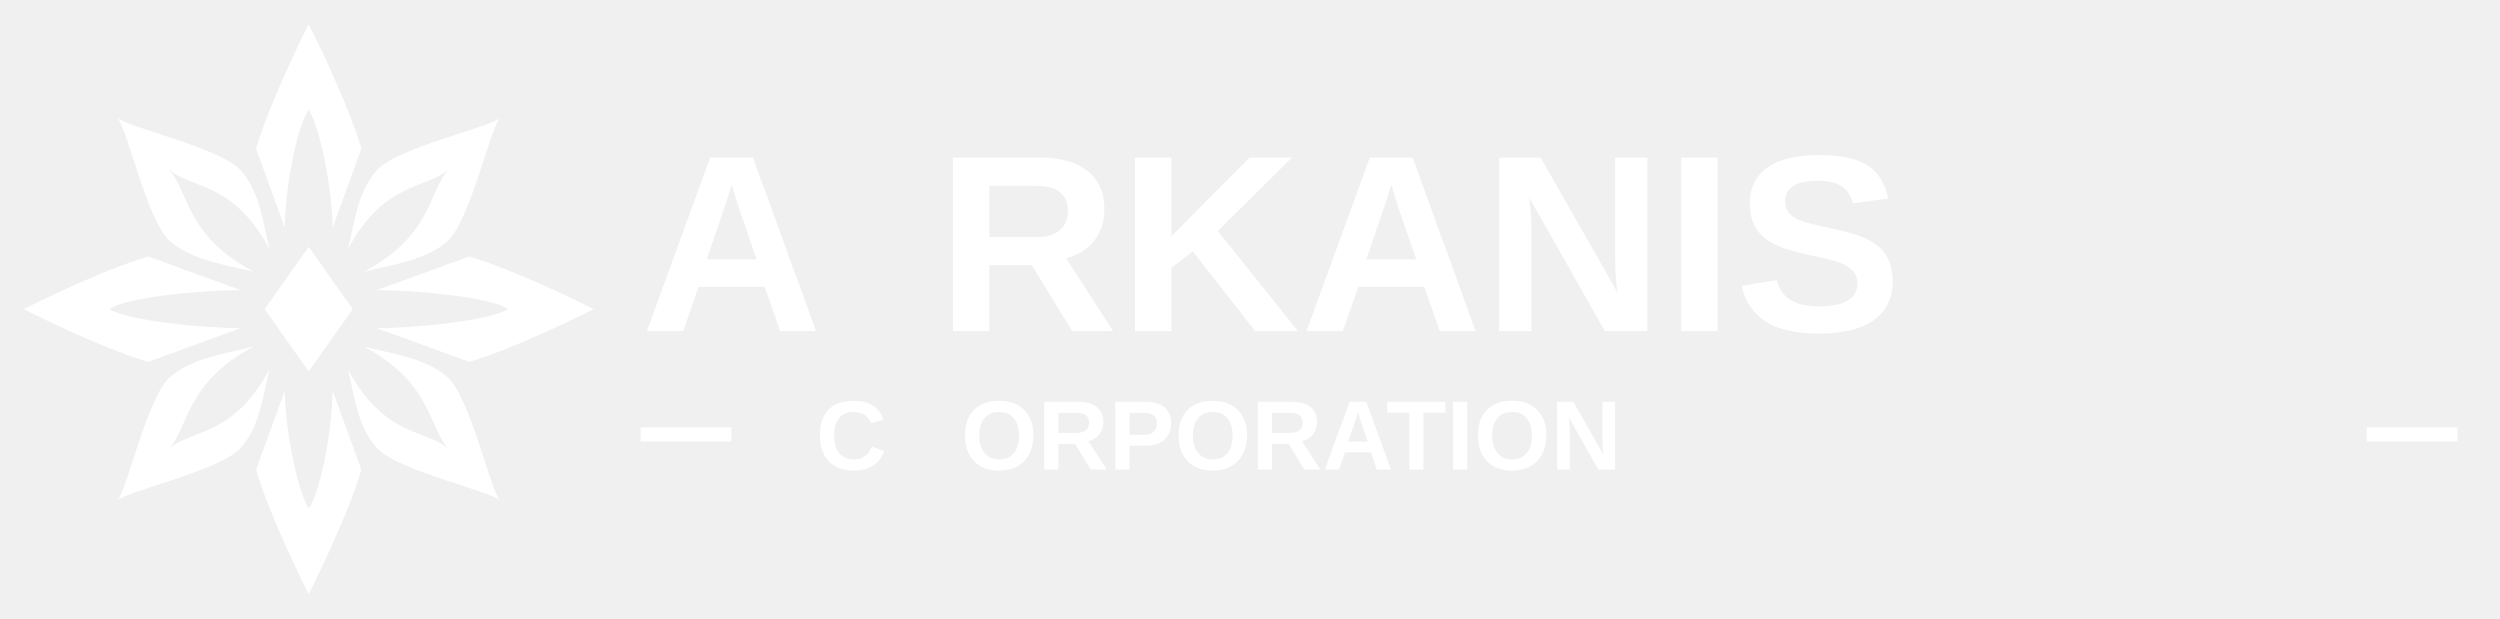
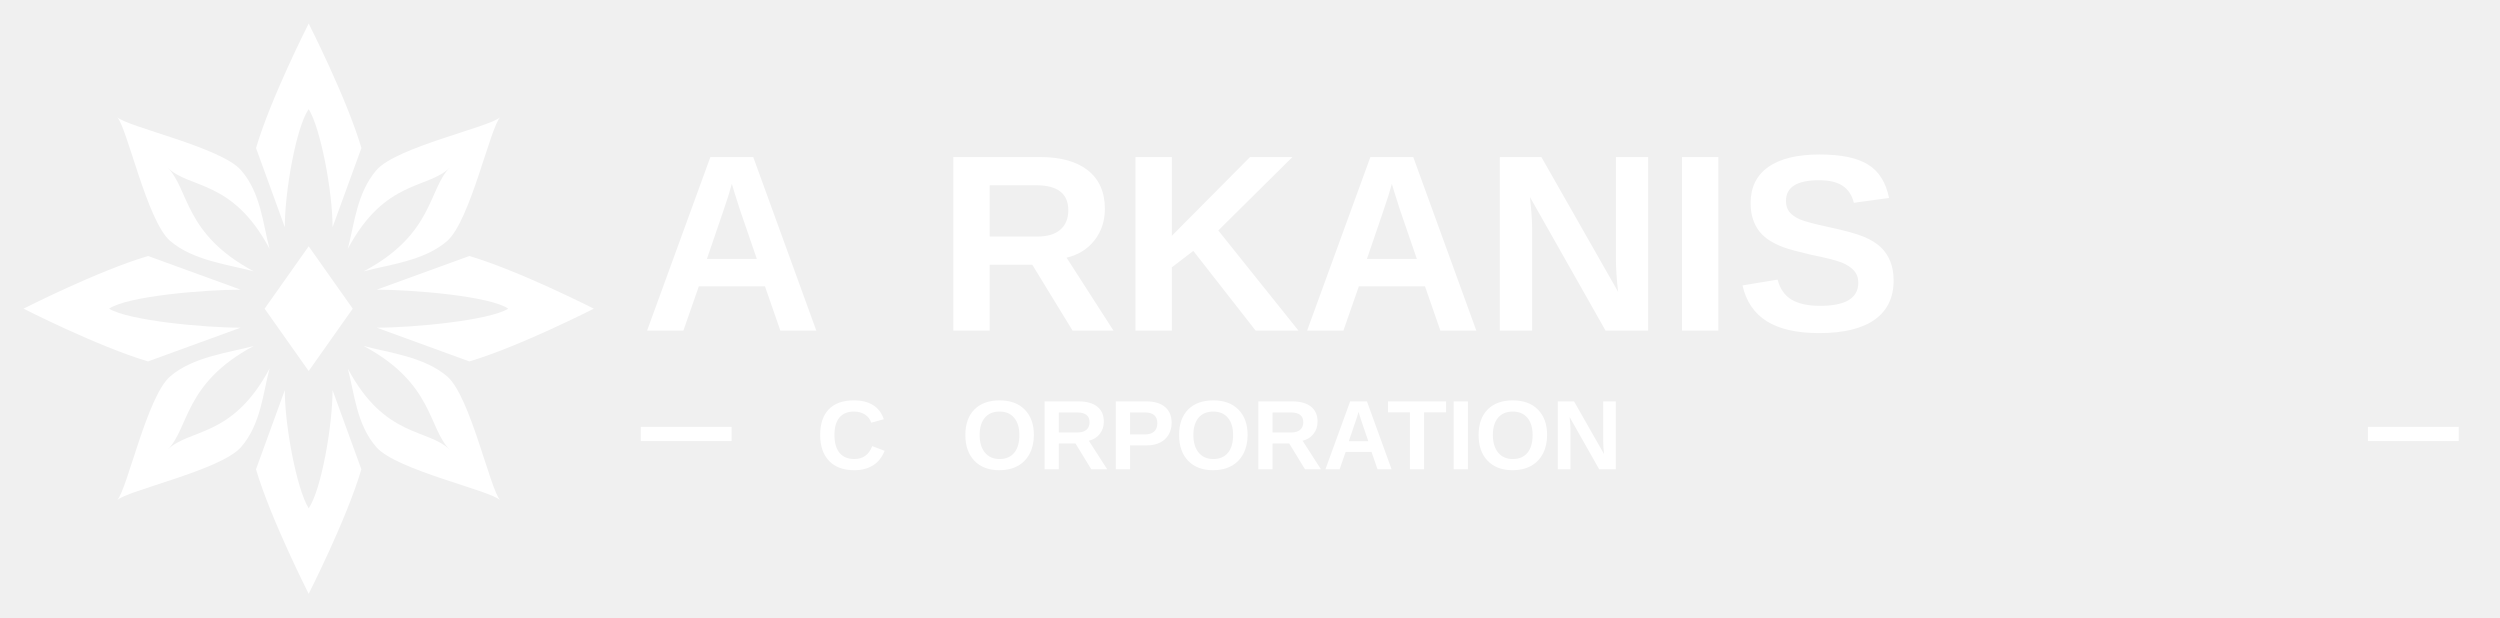
- <svg xmlns="http://www.w3.org/2000/svg" width="100%" height="100%" viewBox="0 0 1702 421" version="1.1" xml:space="preserve" style="fill-rule:evenodd;clip-rule:evenodd;stroke-linejoin:round;stroke-miterlimit:2;">
-   <g transform="matrix(1,0,0,1,-646,-4339)">
+ <svg xmlns="http://www.w3.org/2000/svg" width="100%" height="100%" viewBox="0 0 1701 420" version="1.1" xml:space="preserve" style="fill-rule:evenodd;clip-rule:evenodd;stroke-linejoin:round;stroke-miterlimit:2;">
+   <g transform="matrix(1,0,0,1,-642,-4344)">
    <g transform="matrix(1,0,0,1,70.72487,183.8009)">
-       <g id="white_name-horizontal" transform="matrix(1.517093,0,0,0.955623,571.1958,2438.048)">
+       <g id="white_name-horizontal" transform="matrix(1.517093,0,0,0.955623,567.0621,2442.603)">
        <rect x="2.777" y="1797.357" width="1121.223" height="439.504" style="fill:none;" />
        <g id="_--White-Fill" transform="matrix(0.105467,0,0,0.167433,-966.1873,1765.976)">
          <g id="W" transform="matrix(-2.5,0,0,2.5,11682.47,250.0207)">
            <path d="M957.985,499.992C957.985,499.992 831.3,564.544 746.279,589.719L588.74,532.311C648.917,532.526 780.247,520.24 812.436,499.989C781.302,478.431 648.557,467.642 588.775,467.689L746.185,410.434C831.316,435.536 957.985,499.992 957.985,499.992Z" style="fill:white;" />
          </g>
          <g id="NW" transform="matrix(-1.767767,-1.767767,1.767767,-1.767767,10499.967,3267.775)">
            <path d="M960.91,500.031C936.776,500.064 800.198,588.551 748.051,585.159C696.842,581.828 656.816,546.771 619.061,524.952C747.836,564.407 787.53,500.149 839.456,500C787.663,500.166 739.981,439.535 611.121,478.751C648.707,457.07 696.837,418.696 748.152,414.888C800.121,411.032 936.895,500.039 960.91,500.031Z" style="fill:white;" />
          </g>
          <g id="Center" transform="matrix(1,0,0,1,5999.987,0)">
            <path d="M4312.626,1500L4500.013,1234.835L4687.4,1500L4500.013,1765.165L4312.626,1500Z" style="fill:white;" />
          </g>
          <g id="SW" transform="matrix(-1.767767,1.767767,1.767767,1.767767,10499.967,-267.767)">
            <path d="M960.91,500.031C936.776,500.064 800.198,588.551 748.051,585.159C696.842,581.828 656.816,546.771 619.061,524.952C747.836,564.407 787.53,500.149 839.456,500C787.663,500.166 739.981,439.535 611.121,478.751C648.707,457.07 696.837,418.696 748.152,414.888C800.121,411.032 936.895,500.039 960.91,500.031Z" style="fill:white;" />
          </g>
          <g id="S" transform="matrix(-0,2.5,-2.5,-0,11749.983,317.5247)">
            <path d="M957.99,499.998C957.99,499.998 831.245,564.439 746.224,589.615L611.537,540.593C671.714,540.809 780.327,520.242 812.516,499.991C781.382,478.433 671.319,459.347 611.537,459.394L746.224,410.372C831.354,435.475 957.99,499.998 957.99,499.998Z" style="fill:white;" />
          </g>
          <g id="SE" transform="matrix(1.767767,1.767767,-1.767767,1.767767,10500,-267.767)">
            <path d="M960.91,500.031C936.776,500.064 800.198,588.551 748.051,585.159C696.842,581.828 656.816,546.771 619.061,524.952C747.836,564.407 787.53,500.149 839.456,500C787.663,500.166 739.981,439.535 611.121,478.751C648.707,457.07 696.837,418.696 748.152,414.888C800.121,411.032 936.895,500.039 960.91,500.031Z" style="fill:white;" />
          </g>
          <g id="E" transform="matrix(2.5,0,-0,2.5,9317.504,250.0207)">
            <path d="M957.985,499.992C957.985,499.992 831.3,564.544 746.279,589.719L588.74,532.311C648.917,532.526 780.247,520.24 812.436,499.989C781.302,478.431 648.557,467.642 588.775,467.689L746.185,410.434C831.316,435.536 957.985,499.992 957.985,499.992Z" style="fill:white;" />
          </g>
          <g id="NE" transform="matrix(1.767767,-1.767767,1.767767,1.767767,8732.233,1500)">
            <path d="M960.91,500.031C936.776,500.064 800.198,588.551 748.051,585.159C696.842,581.828 648.887,543.126 611.131,521.306C739.907,560.762 787.518,500.175 839.443,500.026C787.651,500.192 747.894,435.853 619.034,475.069C656.62,453.387 696.837,418.696 748.152,414.888C800.121,411.032 936.895,500.039 960.91,500.031Z" style="fill:white;" />
          </g>
          <g id="N" transform="matrix(0,-2.5,2.5,0,9250,2682.5)">
            <path d="M957.985,499.995C957.985,499.995 831.3,564.544 746.279,589.719L611.487,540.6C671.664,540.815 780.247,520.24 812.436,499.989C781.302,478.431 671.42,459.326 611.639,459.373L746.185,410.434C831.316,435.536 957.985,499.995 957.985,499.995Z" style="fill:white;" />
          </g>
        </g>
        <g id="name_white_symbol" transform="matrix(1.086059,0,0,1.724166,154.6101,255.1164)">
          <g transform="matrix(1.823972,0,0,1.823972,-706.2141,-1683.144)">
            <g transform="matrix(57.10979,0,0,57.10979,869.9855,1488.047)">
                        </g>
            <text x="455.616px" y="1488.047px" style="font-family:'Arial-BoldMT', 'Arial', sans-serif;font-weight:700;font-size:57.11px;fill:white;">A<tspan x="522.558px 589.501px 656.443px 723.385px 790.327px 831.894px " y="1488.047px 1488.047px 1488.047px 1488.047px 1488.047px 1488.047px ">RKANIS</tspan>
            </text>
          </g>
          <g transform="matrix(1.16828,0,0,1.16828,-273.1741,-650.1947)">
            <g transform="matrix(34.86214,0,0,34.86214,922.9731,1488.047)">
                        </g>
            <text x="402.628px" y="1488.047px" style="font-family:'Arial-BoldMT', 'Arial', sans-serif;font-weight:700;font-size:34.862px;fill:white;">C<tspan x="453.951px 507.215px 558.538px 607.937px 661.201px 712.524px 761.259px 808.701px 844.533px 897.797px " y="1488.047px 1488.047px 1488.047px 1488.047px 1488.047px 1488.047px 1488.047px 1488.047px 1488.047px 1488.047px ">ORPORATION</tspan>
            </text>
          </g>
          <g transform="matrix(1.673718,0,0,0.87792,-208.3161,-247.5071)">
            <rect x="625.162" y="1501.57" width="22.405" height="6.68" style="fill:white;" />
          </g>
          <g transform="matrix(1.673718,0,0,0.87792,-921.5282,-247.5071)">
            <rect x="625.162" y="1501.57" width="22.405" height="6.68" style="fill:white;" />
          </g>
        </g>
      </g>
    </g>
  </g>
</svg>
